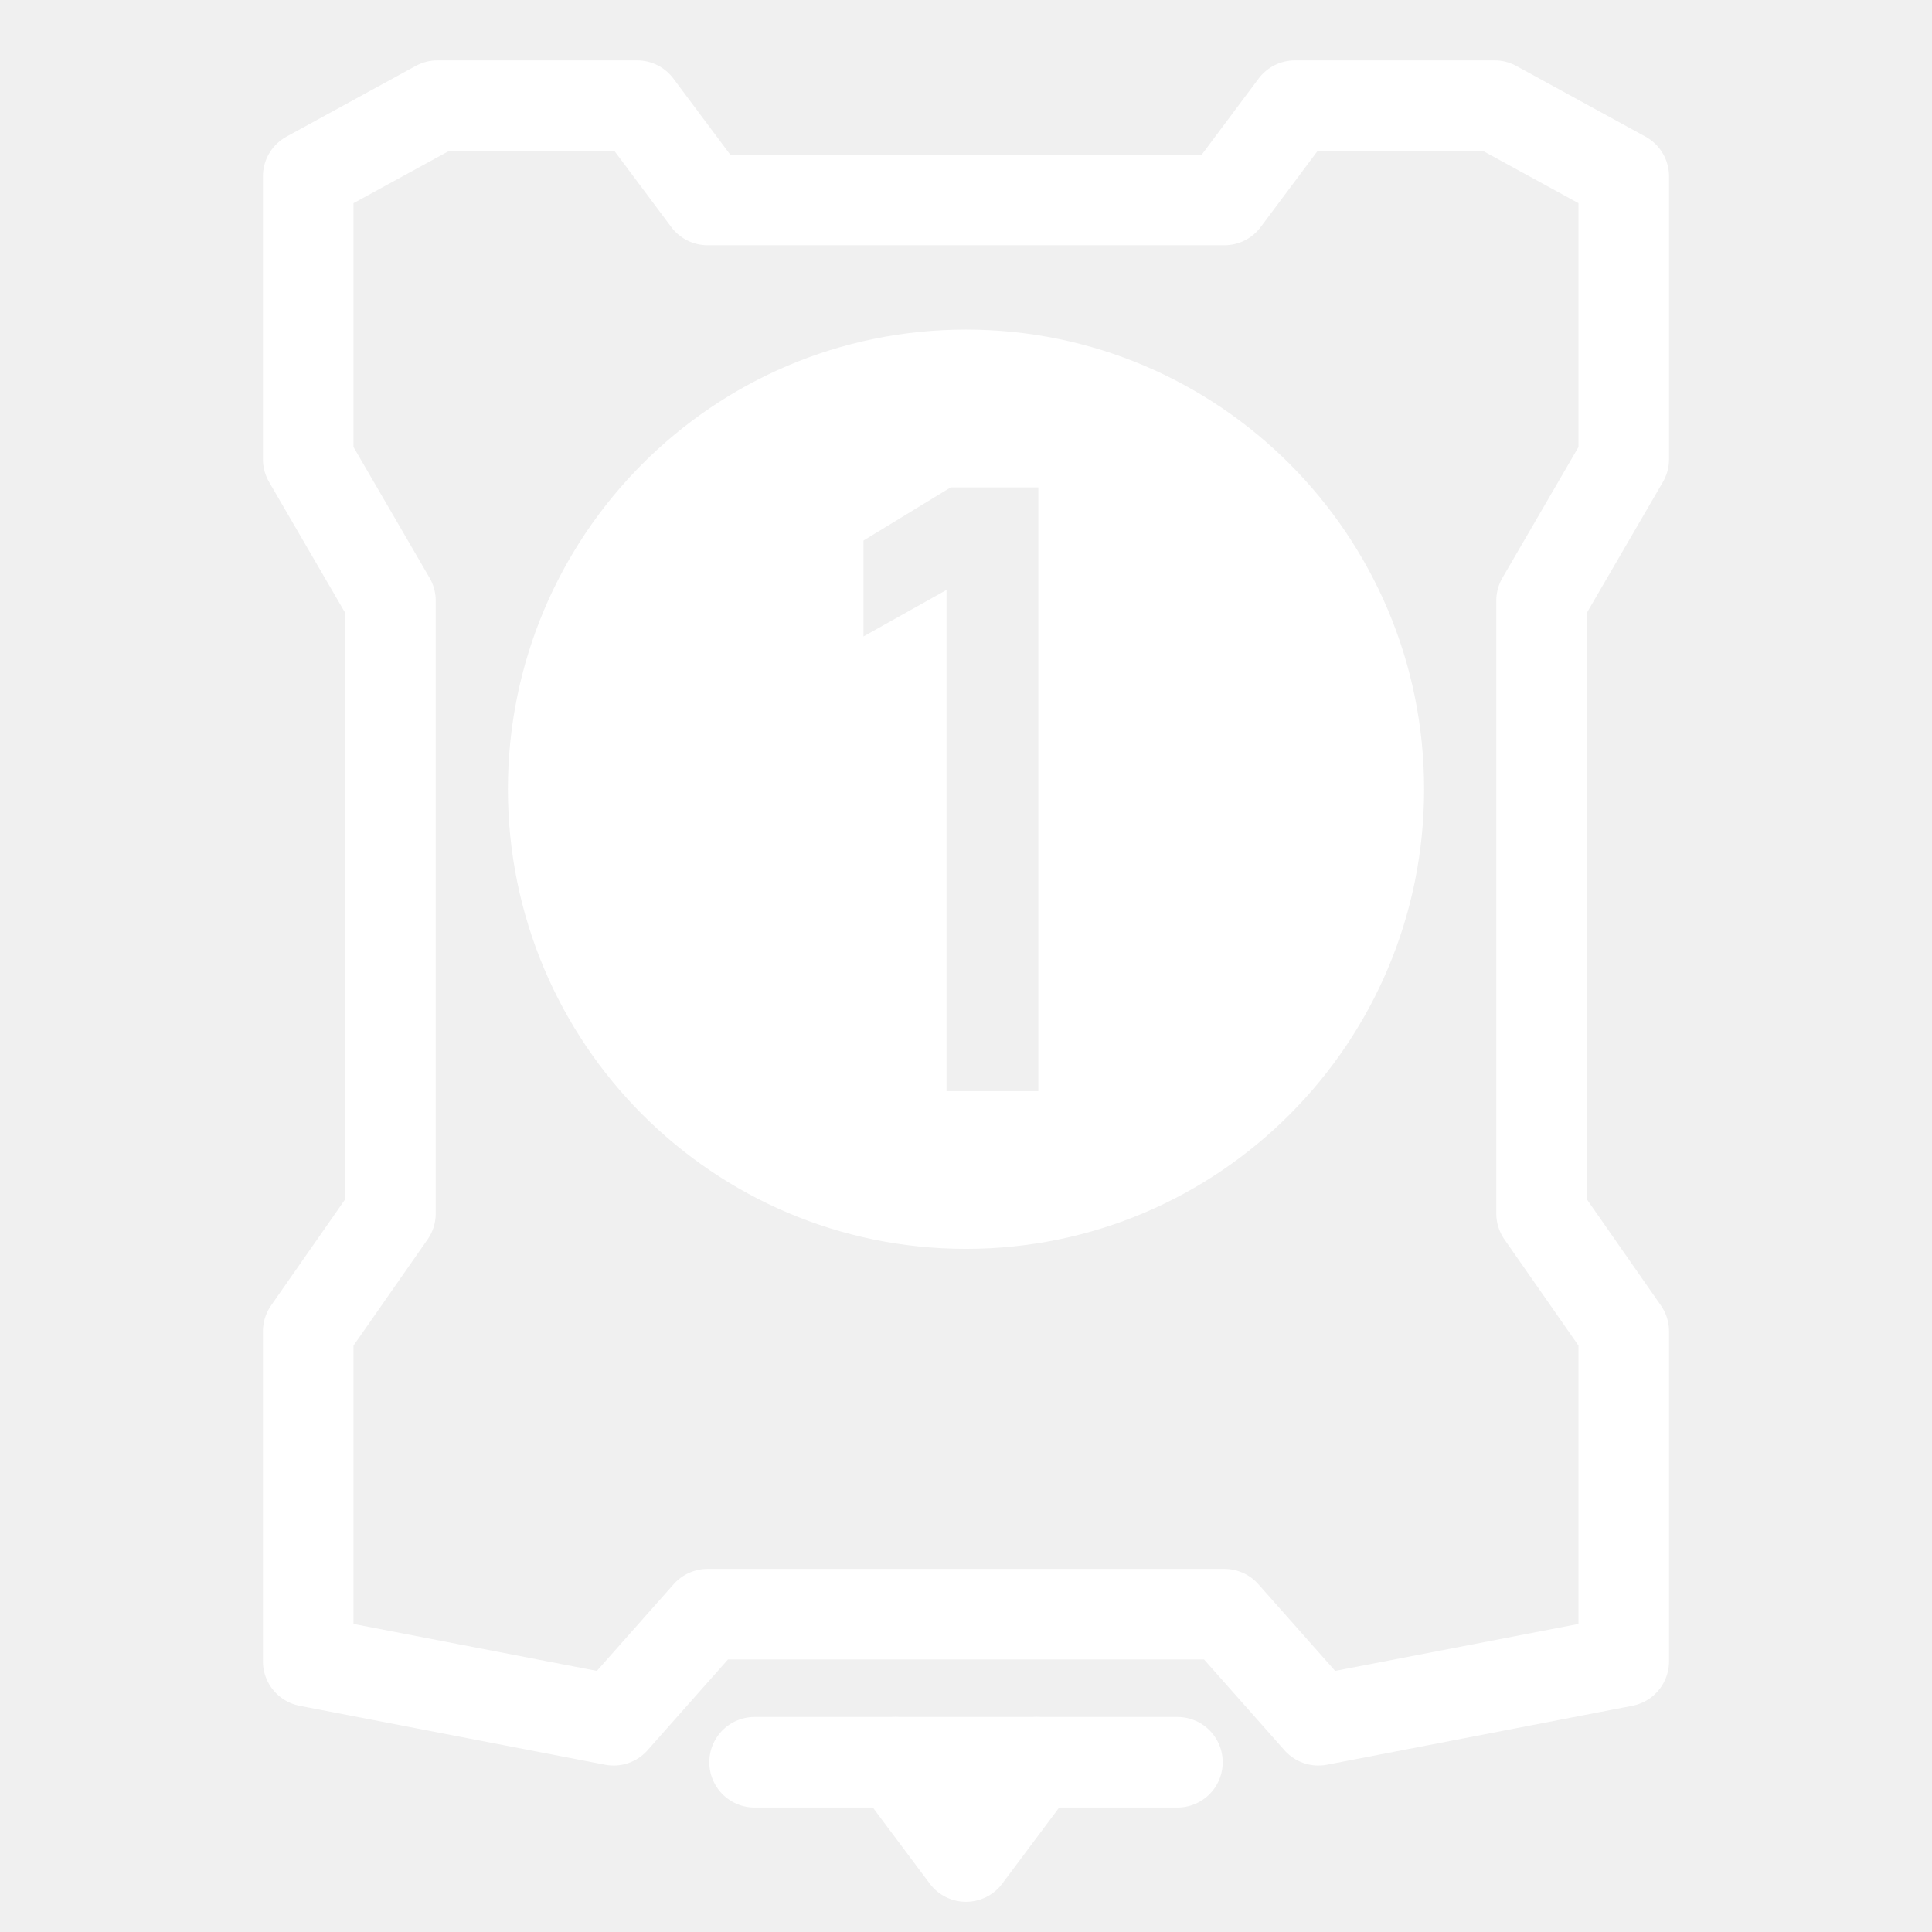
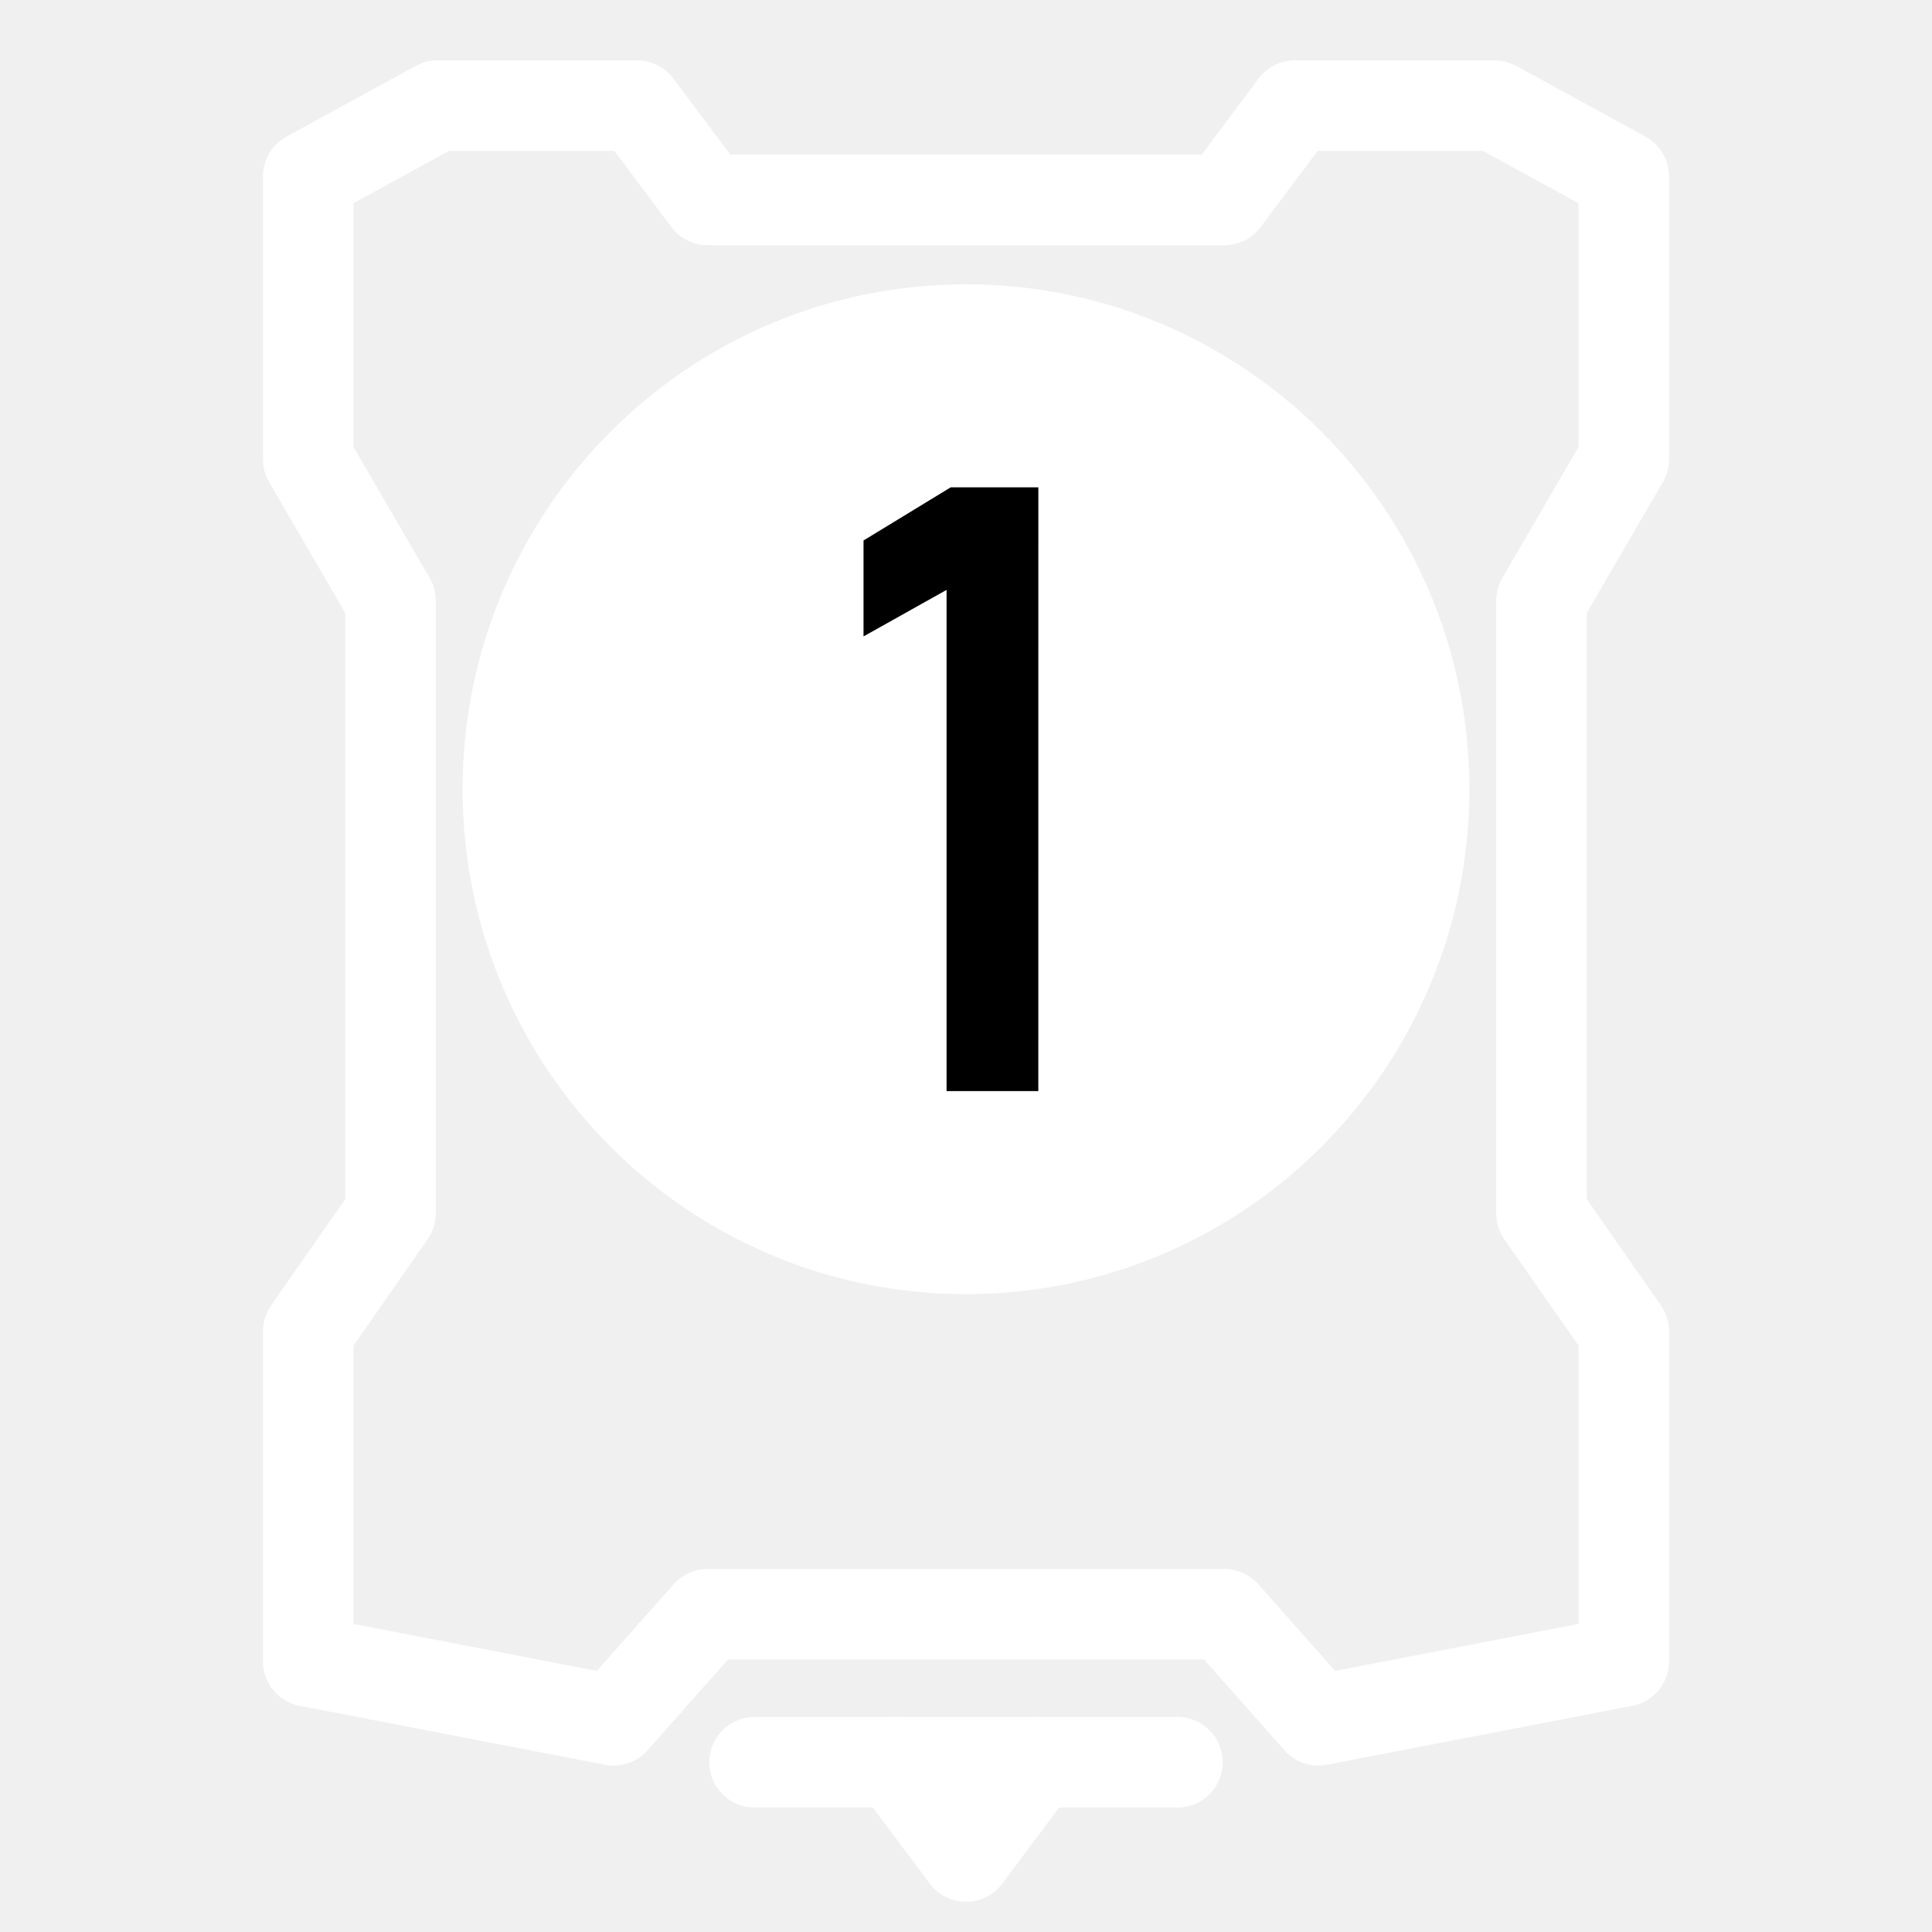
<svg xmlns="http://www.w3.org/2000/svg" width="64" height="64" viewBox="0 0 64 64" version="1.1" id="svg10">
  <defs id="defs14" />
-   <path id="path943" fill="none" stroke="#FFFFFF" stroke-width="3" stroke-linecap="round" stroke-linejoin="round" d="  M20.327,56.986L10.21,55.034V44.104l2.724-3.904V19.897l-2.724-4.685v-9.37l4.28-2.342h6.615l2.334,3.124h17.121L42.895,3.5h6.615  l4.279,2.342v9.37l-2.723,4.685v20.302l2.723,3.904v10.931l-10.116,1.952l-3.112-3.514H23.44L20.327,56.986" />
-   <path id="path945" fill-opacity="0" stroke="#FFFFFF" stroke-width="3" stroke-linecap="round" stroke-linejoin="round" d="  M24.996,58.377h14.008" />
-   <path id="path947" fill-opacity="0" stroke="#FFFFFF" stroke-width="3" stroke-linecap="round" stroke-linejoin="round" d="  M29.666,58.377L32,61.5l2.334-3.123" />
-   <g>
-     <path fill="#FFFFFF" d="M32,10.918c-8.381,0-15.175,6.817-15.175,15.226c0,8.409,6.794,15.226,15.175,15.226   s15.175-6.817,15.175-15.226C47.175,17.735,40.381,10.918,32,10.918z M34.396,36.145h-3.041V19.542l-2.751,1.541v-3.177   l2.889-1.761h2.903V36.145z" />
+   <ellipse id="Oval" stroke="#ffffff" stroke-width="2" cx="32" cy="26.144" style="fill:#ffffff;fill-opacity:1;fill-rule:evenodd;stroke-width:3;stroke-miterlimit:4;stroke-dasharray:none" rx="15.175" ry="15.226" />
+   <path style="fill:none;fill-opacity:1;stroke:#ffffff;stroke-width:3;stroke-linecap:round;stroke-linejoin:round;stroke-miterlimit:4;stroke-dasharray:none;stroke-opacity:1" d="M 20.327,56.986 10.21,55.034 V 44.103 l 2.724,-3.904 V 19.897 l -2.724,-4.685 V 5.842 L 14.491,3.5 h 6.615 l 2.335,3.123 H 40.56 L 42.895,3.5 h 6.615 l 4.28,2.342 v 9.37 l -2.724,4.685 v 20.301 l 2.724,3.904 V 55.034 L 43.673,56.986 40.56,53.473 H 23.44 l -3.113,3.514" id="path943" />
+   <path style="fill:#000000;fill-opacity:0;stroke:#ffffff;stroke-width:3;stroke-linecap:round;stroke-linejoin:round;stroke-miterlimit:4;stroke-dasharray:none;stroke-opacity:1" d="M 24.996,58.377 H 39.004" id="path945" />
+   <path style="fill:#000000;fill-opacity:0;stroke:#ffffff;stroke-width:3;stroke-linecap:round;stroke-linejoin:round;stroke-miterlimit:4;stroke-dasharray:none;stroke-opacity:1" d="M 29.665,58.377 32,61.5 34.335,58.377" id="path947" />
+   <g aria-label="1" id="1" style="font-weight:500;font-size:26px;font-family:OpenSans-SemiBold, 'Open Sans';fill:#000000;fill-rule:evenodd;stroke:none;stroke-width:0.923" transform="matrix(1.083483,0,0,1.083483,-10.21365,-12.31978)">
+     <path d="M 41.172,44.729 H 38.367 V 29.406 l -2.539,1.422 v -2.933 l 2.666,-1.625 h 2.679 z" id="path862" style="stroke-width:0.923" />
  </g>
-   <path fill="none" d="z" />
</svg>
